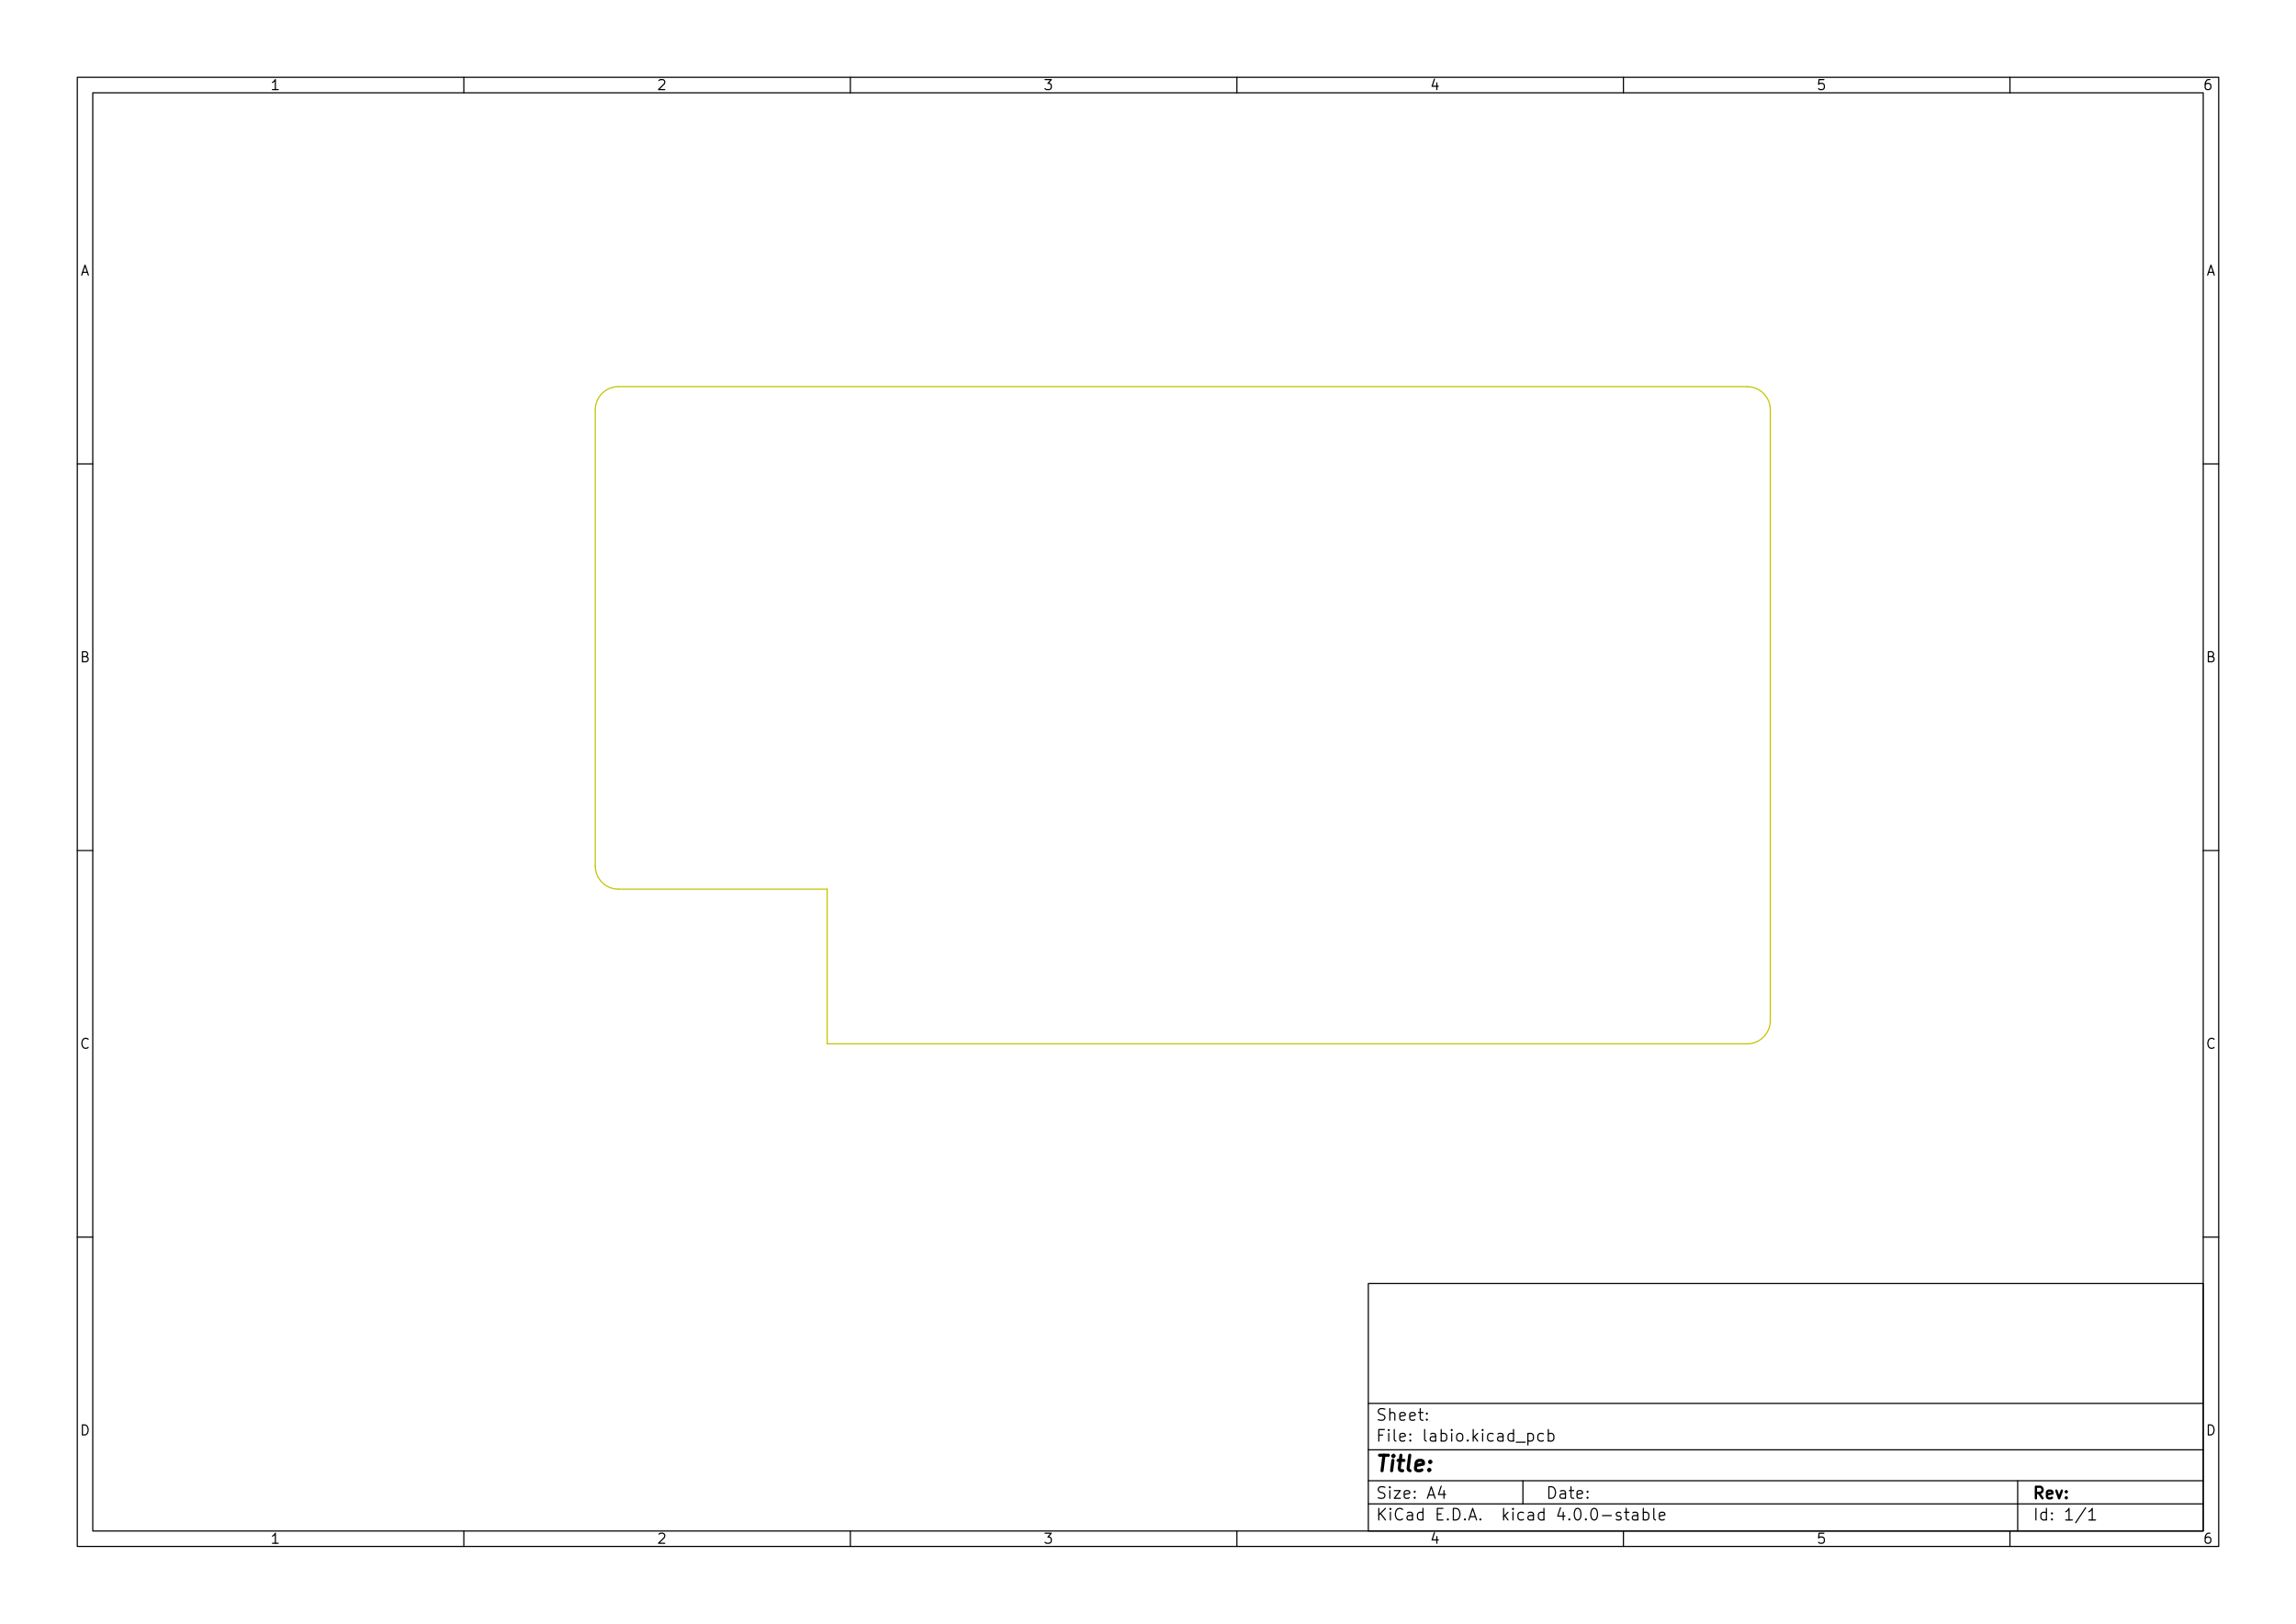
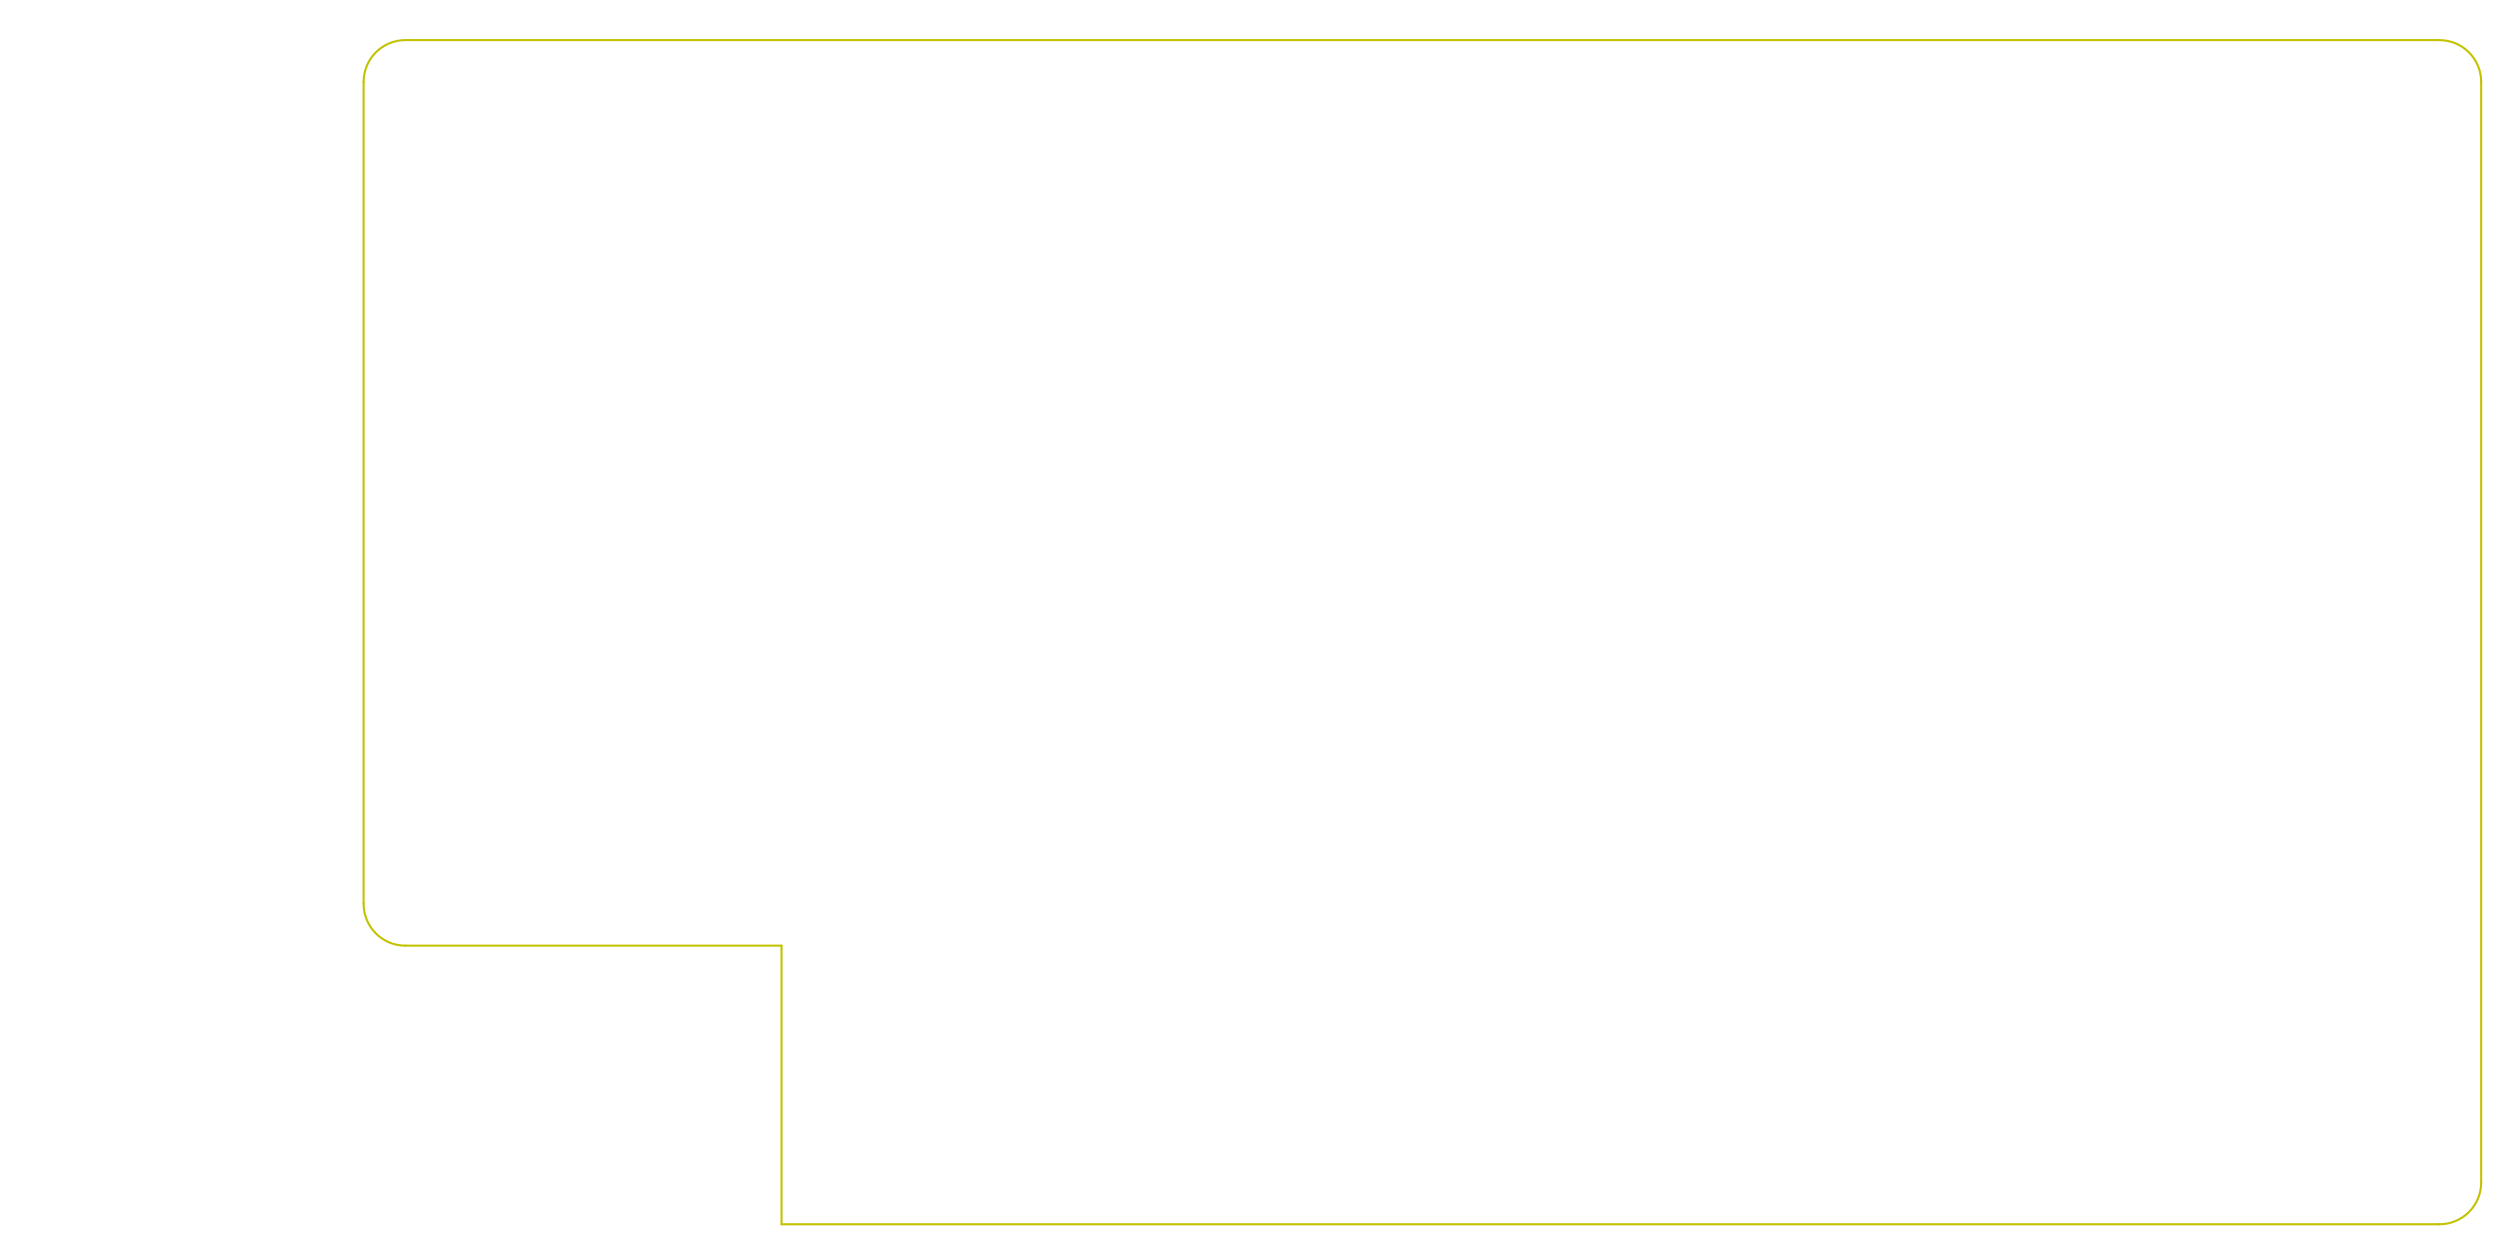
- <svg xmlns="http://www.w3.org/2000/svg" version="1.1" width="29.7cm" height="21.001cm" viewBox="0 0 116930 82680 ">
+ <svg xmlns="http://www.w3.org/2000/svg" version="1.1" width="17.945cm" height="9.035cm" viewBox="0 0 70650 35570 ">
  <g style="fill:#000000; fill-opacity:1;stroke:#000000; stroke-opacity:1; stroke-linecap:round; stroke-linejoin:round; " transform="translate(0 0) scale(1 1)">
</g>
-   <g style="fill:#000000; fill-opacity:0.0;  stroke:#000000; stroke-width:-0; stroke-opacity:1;  stroke-linecap:round; stroke-linejoin:round;">
+   <g style="fill:#C2C200; fill-opacity:0.0;  stroke:#C2C200; stroke-width:-0; stroke-opacity:1;  stroke-linecap:round; stroke-linejoin:round;">
</g>
-   <g style="fill:#000000; fill-opacity:0.0;  stroke:#000000; stroke-width:39.37; stroke-opacity:1;  stroke-linecap:round; stroke-linejoin:round;">
- </g>
-   <g style="fill:#000000; fill-opacity:0.0;  stroke:#000000; stroke-width:59.055; stroke-opacity:1;  stroke-linecap:round; stroke-linejoin:round;">
-     <rect x="69685.9" y="65357.2" width="42519.7" height="12598.4" rx="0" />
-   </g>
-   <g style="fill:#000000; fill-opacity:0.0;  stroke:#000000; stroke-width:39.37; stroke-opacity:1;  stroke-linecap:round; stroke-linejoin:round;">
- </g>
-   <g style="fill:#000000; fill-opacity:0.0;  stroke:#000000; stroke-width:59.055; stroke-opacity:1;  stroke-linecap:round; stroke-linejoin:round;">
-     <rect x="3937.01" y="3937.01" width="109056" height="74806" rx="0" />
-   </g>
-   <g style="fill:#000000; fill-opacity:0.0;  stroke:#000000; stroke-width:39.37; stroke-opacity:1;  stroke-linecap:round; stroke-linejoin:round;">
- </g>
-   <g style="fill:#000000; fill-opacity:0.0;  stroke:#000000; stroke-width:59.055; stroke-opacity:1;  stroke-linecap:round; stroke-linejoin:round;">
-     <rect x="4724.41" y="4724.41" width="107481" height="73231.2" rx="0" />
-   </g>
-   <g style="fill:#000000; fill-opacity:0.0;  stroke:#000000; stroke-width:39.37; stroke-opacity:1;  stroke-linecap:round; stroke-linejoin:round;">
- </g>
-   <g style="fill:#000000; fill-opacity:0.0;  stroke:#000000; stroke-width:59.055; stroke-opacity:1;  stroke-linecap:round; stroke-linejoin:round;">
-     <path d="M23622 4724 L23622 3937 " />
-   </g>
-   <g style="fill:#000000; fill-opacity:0.0;  stroke:#000000; stroke-width:39.37; stroke-opacity:1;  stroke-linecap:round; stroke-linejoin:round;">
- </g>
-   <g style="fill:#000000; fill-opacity:0.0;  stroke:#000000; stroke-width:59.055; stroke-opacity:1;  stroke-linecap:round; stroke-linejoin:round;">
-     <path d="M43307 4724 L43307 3937 " />
-   </g>
-   <g style="fill:#000000; fill-opacity:0.0;  stroke:#000000; stroke-width:39.37; stroke-opacity:1;  stroke-linecap:round; stroke-linejoin:round;">
- </g>
-   <g style="fill:#000000; fill-opacity:0.0;  stroke:#000000; stroke-width:59.055; stroke-opacity:1;  stroke-linecap:round; stroke-linejoin:round;">
-     <path d="M62992 4724 L62992 3937 " />
-   </g>
-   <g style="fill:#000000; fill-opacity:0.0;  stroke:#000000; stroke-width:39.37; stroke-opacity:1;  stroke-linecap:round; stroke-linejoin:round;">
- </g>
-   <g style="fill:#000000; fill-opacity:0.0;  stroke:#000000; stroke-width:59.055; stroke-opacity:1;  stroke-linecap:round; stroke-linejoin:round;">
-     <path d="M82677 4724 L82677 3937 " />
-   </g>
-   <g style="fill:#000000; fill-opacity:0.0;  stroke:#000000; stroke-width:39.37; stroke-opacity:1;  stroke-linecap:round; stroke-linejoin:round;">
- </g>
-   <g style="fill:#000000; fill-opacity:0.0;  stroke:#000000; stroke-width:59.055; stroke-opacity:1;  stroke-linecap:round; stroke-linejoin:round;">
-     <path d="M102362 4724 L102362 3937 " />
-   </g>
-   <g style="fill:#000000; fill-opacity:0.0;  stroke:#000000; stroke-width:39.37; stroke-opacity:1;  stroke-linecap:round; stroke-linejoin:round;">
- </g>
-   <g style="fill:#000000; fill-opacity:0.0;  stroke:#000000; stroke-width:59.055; stroke-opacity:1;  stroke-linecap:round; stroke-linejoin:round;">
-     <path d="M14169 4562 L13877 4562 " />
-     <path d="M14023 4562 L14023 4050 L13974 4123 L13925 4172 L13877 4196 " />
-   </g>
-   <g style="fill:#000000; fill-opacity:0.0;  stroke:#000000; stroke-width:39.37; stroke-opacity:1;  stroke-linecap:round; stroke-linejoin:round;">
- </g>
-   <g style="fill:#000000; fill-opacity:0.0;  stroke:#000000; stroke-width:59.055; stroke-opacity:1;  stroke-linecap:round; stroke-linejoin:round;">
-     <path d="M33562 4099 L33586 4074 L33635 4050 L33757 4050 L33805 4074 L33830 4099 L33854 4147 L33854 4196 L33830 4269 L33537 4562 L33854 4562 " />
-   </g>
-   <g style="fill:#000000; fill-opacity:0.0;  stroke:#000000; stroke-width:39.37; stroke-opacity:1;  stroke-linecap:round; stroke-linejoin:round;">
- </g>
-   <g style="fill:#000000; fill-opacity:0.0;  stroke:#000000; stroke-width:59.055; stroke-opacity:1;  stroke-linecap:round; stroke-linejoin:round;">
-     <path d="M53222 4050 L53539 4050 L53368 4245 L53442 4245 L53490 4269 L53515 4294 L53539 4342 L53539 4464 L53515 4513 L53490 4537 L53442 4562 L53295 4562 L53247 4537 L53222 4513 " />
-   </g>
-   <g style="fill:#000000; fill-opacity:0.0;  stroke:#000000; stroke-width:39.37; stroke-opacity:1;  stroke-linecap:round; stroke-linejoin:round;">
- </g>
-   <g style="fill:#000000; fill-opacity:0.0;  stroke:#000000; stroke-width:59.055; stroke-opacity:1;  stroke-linecap:round; stroke-linejoin:round;">
-     <path d="M73175 4221 L73175 4562 " />
-     <path d="M73053 4026 L72932 4391 L73248 4391 " />
-   </g>
-   <g style="fill:#000000; fill-opacity:0.0;  stroke:#000000; stroke-width:39.37; stroke-opacity:1;  stroke-linecap:round; stroke-linejoin:round;">
- </g>
-   <g style="fill:#000000; fill-opacity:0.0;  stroke:#000000; stroke-width:59.055; stroke-opacity:1;  stroke-linecap:round; stroke-linejoin:round;">
-     <path d="M92885 4050 L92641 4050 L92617 4294 L92641 4269 L92690 4245 L92812 4245 L92860 4269 L92885 4294 L92909 4342 L92909 4464 L92885 4513 L92860 4537 L92812 4562 L92690 4562 L92641 4537 L92617 4513 " />
-   </g>
-   <g style="fill:#000000; fill-opacity:0.0;  stroke:#000000; stroke-width:39.37; stroke-opacity:1;  stroke-linecap:round; stroke-linejoin:round;">
- </g>
-   <g style="fill:#000000; fill-opacity:0.0;  stroke:#000000; stroke-width:59.055; stroke-opacity:1;  stroke-linecap:round; stroke-linejoin:round;">
-     <path d="M112545 4050 L112448 4050 L112399 4074 L112375 4099 L112326 4172 L112302 4269 L112302 4464 L112326 4513 L112350 4537 L112399 4562 L112497 4562 L112545 4537 L112570 4513 L112594 4464 L112594 4342 L112570 4294 L112545 4269 L112497 4245 L112399 4245 L112350 4269 L112326 4294 L112302 4342 " />
-   </g>
-   <g style="fill:#000000; fill-opacity:0.0;  stroke:#000000; stroke-width:39.37; stroke-opacity:1;  stroke-linecap:round; stroke-linejoin:round;">
- </g>
-   <g style="fill:#000000; fill-opacity:0.0;  stroke:#000000; stroke-width:59.055; stroke-opacity:1;  stroke-linecap:round; stroke-linejoin:round;">
-     <path d="M23622 77955 L23622 78742 " />
-   </g>
-   <g style="fill:#000000; fill-opacity:0.0;  stroke:#000000; stroke-width:39.37; stroke-opacity:1;  stroke-linecap:round; stroke-linejoin:round;">
- </g>
-   <g style="fill:#000000; fill-opacity:0.0;  stroke:#000000; stroke-width:59.055; stroke-opacity:1;  stroke-linecap:round; stroke-linejoin:round;">
-     <path d="M43307 77955 L43307 78742 " />
-   </g>
-   <g style="fill:#000000; fill-opacity:0.0;  stroke:#000000; stroke-width:39.37; stroke-opacity:1;  stroke-linecap:round; stroke-linejoin:round;">
- </g>
-   <g style="fill:#000000; fill-opacity:0.0;  stroke:#000000; stroke-width:59.055; stroke-opacity:1;  stroke-linecap:round; stroke-linejoin:round;">
-     <path d="M62992 77955 L62992 78742 " />
-   </g>
-   <g style="fill:#000000; fill-opacity:0.0;  stroke:#000000; stroke-width:39.37; stroke-opacity:1;  stroke-linecap:round; stroke-linejoin:round;">
- </g>
-   <g style="fill:#000000; fill-opacity:0.0;  stroke:#000000; stroke-width:59.055; stroke-opacity:1;  stroke-linecap:round; stroke-linejoin:round;">
-     <path d="M82677 77955 L82677 78742 " />
-   </g>
-   <g style="fill:#000000; fill-opacity:0.0;  stroke:#000000; stroke-width:39.37; stroke-opacity:1;  stroke-linecap:round; stroke-linejoin:round;">
- </g>
-   <g style="fill:#000000; fill-opacity:0.0;  stroke:#000000; stroke-width:59.055; stroke-opacity:1;  stroke-linecap:round; stroke-linejoin:round;">
-     <path d="M102362 77955 L102362 78742 " />
-   </g>
-   <g style="fill:#000000; fill-opacity:0.0;  stroke:#000000; stroke-width:39.37; stroke-opacity:1;  stroke-linecap:round; stroke-linejoin:round;">
- </g>
-   <g style="fill:#000000; fill-opacity:0.0;  stroke:#000000; stroke-width:59.055; stroke-opacity:1;  stroke-linecap:round; stroke-linejoin:round;">
-     <path d="M14169 78580 L13877 78580 " />
-     <path d="M14023 78580 L14023 78069 L13974 78142 L13925 78190 L13877 78215 " />
-   </g>
-   <g style="fill:#000000; fill-opacity:0.0;  stroke:#000000; stroke-width:39.37; stroke-opacity:1;  stroke-linecap:round; stroke-linejoin:round;">
- </g>
-   <g style="fill:#000000; fill-opacity:0.0;  stroke:#000000; stroke-width:59.055; stroke-opacity:1;  stroke-linecap:round; stroke-linejoin:round;">
-     <path d="M33562 78117 L33586 78093 L33635 78069 L33757 78069 L33805 78093 L33830 78117 L33854 78166 L33854 78215 L33830 78288 L33537 78580 L33854 78580 " />
-   </g>
-   <g style="fill:#000000; fill-opacity:0.0;  stroke:#000000; stroke-width:39.37; stroke-opacity:1;  stroke-linecap:round; stroke-linejoin:round;">
- </g>
-   <g style="fill:#000000; fill-opacity:0.0;  stroke:#000000; stroke-width:59.055; stroke-opacity:1;  stroke-linecap:round; stroke-linejoin:round;">
-     <path d="M53222 78069 L53539 78069 L53368 78263 L53442 78263 L53490 78288 L53515 78312 L53539 78361 L53539 78483 L53515 78532 L53490 78556 L53442 78580 L53295 78580 L53247 78556 L53222 78532 " />
-   </g>
-   <g style="fill:#000000; fill-opacity:0.0;  stroke:#000000; stroke-width:39.37; stroke-opacity:1;  stroke-linecap:round; stroke-linejoin:round;">
- </g>
-   <g style="fill:#000000; fill-opacity:0.0;  stroke:#000000; stroke-width:59.055; stroke-opacity:1;  stroke-linecap:round; stroke-linejoin:round;">
-     <path d="M73175 78239 L73175 78580 " />
-     <path d="M73053 78044 L72932 78410 L73248 78410 " />
-   </g>
-   <g style="fill:#000000; fill-opacity:0.0;  stroke:#000000; stroke-width:39.37; stroke-opacity:1;  stroke-linecap:round; stroke-linejoin:round;">
- </g>
-   <g style="fill:#000000; fill-opacity:0.0;  stroke:#000000; stroke-width:59.055; stroke-opacity:1;  stroke-linecap:round; stroke-linejoin:round;">
-     <path d="M92885 78069 L92641 78069 L92617 78312 L92641 78288 L92690 78263 L92812 78263 L92860 78288 L92885 78312 L92909 78361 L92909 78483 L92885 78532 L92860 78556 L92812 78580 L92690 78580 L92641 78556 L92617 78532 " />
-   </g>
-   <g style="fill:#000000; fill-opacity:0.0;  stroke:#000000; stroke-width:39.37; stroke-opacity:1;  stroke-linecap:round; stroke-linejoin:round;">
- </g>
-   <g style="fill:#000000; fill-opacity:0.0;  stroke:#000000; stroke-width:59.055; stroke-opacity:1;  stroke-linecap:round; stroke-linejoin:round;">
-     <path d="M112545 78069 L112448 78069 L112399 78093 L112375 78117 L112326 78190 L112302 78288 L112302 78483 L112326 78532 L112350 78556 L112399 78580 L112497 78580 L112545 78556 L112570 78532 L112594 78483 L112594 78361 L112570 78312 L112545 78288 L112497 78263 L112399 78263 L112350 78288 L112326 78312 L112302 78361 " />
-   </g>
-   <g style="fill:#000000; fill-opacity:0.0;  stroke:#000000; stroke-width:39.37; stroke-opacity:1;  stroke-linecap:round; stroke-linejoin:round;">
- </g>
-   <g style="fill:#000000; fill-opacity:0.0;  stroke:#000000; stroke-width:59.055; stroke-opacity:1;  stroke-linecap:round; stroke-linejoin:round;">
-     <path d="M3937 23622 L4724 23622 " />
-   </g>
-   <g style="fill:#000000; fill-opacity:0.0;  stroke:#000000; stroke-width:39.37; stroke-opacity:1;  stroke-linecap:round; stroke-linejoin:round;">
- </g>
-   <g style="fill:#000000; fill-opacity:0.0;  stroke:#000000; stroke-width:59.055; stroke-opacity:1;  stroke-linecap:round; stroke-linejoin:round;">
-     <path d="M3937 43307 L4724 43307 " />
-   </g>
-   <g style="fill:#000000; fill-opacity:0.0;  stroke:#000000; stroke-width:39.37; stroke-opacity:1;  stroke-linecap:round; stroke-linejoin:round;">
- </g>
-   <g style="fill:#000000; fill-opacity:0.0;  stroke:#000000; stroke-width:59.055; stroke-opacity:1;  stroke-linecap:round; stroke-linejoin:round;">
-     <path d="M3937 62992 L4724 62992 " />
-   </g>
-   <g style="fill:#000000; fill-opacity:0.0;  stroke:#000000; stroke-width:39.37; stroke-opacity:1;  stroke-linecap:round; stroke-linejoin:round;">
- </g>
-   <g style="fill:#000000; fill-opacity:0.0;  stroke:#000000; stroke-width:59.055; stroke-opacity:1;  stroke-linecap:round; stroke-linejoin:round;">
-     <path d="M4208 13864 L4452 13864 " />
-     <path d="M4160 14011 L4330 13499 L4501 14011 " />
-   </g>
-   <g style="fill:#000000; fill-opacity:0.0;  stroke:#000000; stroke-width:39.37; stroke-opacity:1;  stroke-linecap:round; stroke-linejoin:round;">
- </g>
-   <g style="fill:#000000; fill-opacity:0.0;  stroke:#000000; stroke-width:59.055; stroke-opacity:1;  stroke-linecap:round; stroke-linejoin:round;">
-     <path d="M4367 33428 L4440 33452 L4464 33476 L4489 33525 L4489 33598 L4464 33647 L4440 33671 L4391 33696 L4196 33696 L4196 33184 L4367 33184 L4416 33208 L4440 33233 L4464 33281 L4464 33330 L4440 33379 L4416 33403 L4367 33428 L4196 33428 " />
-   </g>
-   <g style="fill:#000000; fill-opacity:0.0;  stroke:#000000; stroke-width:39.37; stroke-opacity:1;  stroke-linecap:round; stroke-linejoin:round;">
- </g>
-   <g style="fill:#000000; fill-opacity:0.0;  stroke:#000000; stroke-width:59.055; stroke-opacity:1;  stroke-linecap:round; stroke-linejoin:round;">
-     <path d="M4489 53332 L4464 53356 L4391 53381 L4342 53381 L4269 53356 L4221 53308 L4196 53259 L4172 53161 L4172 53088 L4196 52991 L4221 52942 L4269 52893 L4342 52869 L4391 52869 L4464 52893 L4489 52918 " />
-   </g>
-   <g style="fill:#000000; fill-opacity:0.0;  stroke:#000000; stroke-width:39.37; stroke-opacity:1;  stroke-linecap:round; stroke-linejoin:round;">
- </g>
-   <g style="fill:#000000; fill-opacity:0.0;  stroke:#000000; stroke-width:59.055; stroke-opacity:1;  stroke-linecap:round; stroke-linejoin:round;">
-     <path d="M4196 73066 L4196 72554 L4318 72554 L4391 72578 L4440 72627 L4464 72676 L4489 72773 L4489 72846 L4464 72944 L4440 72993 L4391 73041 L4318 73066 L4196 73066 " />
-   </g>
-   <g style="fill:#000000; fill-opacity:0.0;  stroke:#000000; stroke-width:39.37; stroke-opacity:1;  stroke-linecap:round; stroke-linejoin:round;">
- </g>
-   <g style="fill:#000000; fill-opacity:0.0;  stroke:#000000; stroke-width:59.055; stroke-opacity:1;  stroke-linecap:round; stroke-linejoin:round;">
-     <path d="M112992 23622 L112205 23622 " />
-   </g>
-   <g style="fill:#000000; fill-opacity:0.0;  stroke:#000000; stroke-width:39.37; stroke-opacity:1;  stroke-linecap:round; stroke-linejoin:round;">
- </g>
-   <g style="fill:#000000; fill-opacity:0.0;  stroke:#000000; stroke-width:59.055; stroke-opacity:1;  stroke-linecap:round; stroke-linejoin:round;">
-     <path d="M112992 43307 L112205 43307 " />
-   </g>
-   <g style="fill:#000000; fill-opacity:0.0;  stroke:#000000; stroke-width:39.37; stroke-opacity:1;  stroke-linecap:round; stroke-linejoin:round;">
- </g>
-   <g style="fill:#000000; fill-opacity:0.0;  stroke:#000000; stroke-width:59.055; stroke-opacity:1;  stroke-linecap:round; stroke-linejoin:round;">
-     <path d="M112992 62992 L112205 62992 " />
-   </g>
-   <g style="fill:#000000; fill-opacity:0.0;  stroke:#000000; stroke-width:39.37; stroke-opacity:1;  stroke-linecap:round; stroke-linejoin:round;">
- </g>
-   <g style="fill:#000000; fill-opacity:0.0;  stroke:#000000; stroke-width:59.055; stroke-opacity:1;  stroke-linecap:round; stroke-linejoin:round;">
-     <path d="M112477 13864 L112721 13864 " />
-     <path d="M112428 14011 L112599 13499 L112769 14011 " />
-   </g>
-   <g style="fill:#000000; fill-opacity:0.0;  stroke:#000000; stroke-width:39.37; stroke-opacity:1;  stroke-linecap:round; stroke-linejoin:round;">
- </g>
-   <g style="fill:#000000; fill-opacity:0.0;  stroke:#000000; stroke-width:59.055; stroke-opacity:1;  stroke-linecap:round; stroke-linejoin:round;">
-     <path d="M112635 33428 L112708 33452 L112733 33476 L112757 33525 L112757 33598 L112733 33647 L112708 33671 L112660 33696 L112465 33696 L112465 33184 L112635 33184 L112684 33208 L112708 33233 L112733 33281 L112733 33330 L112708 33379 L112684 33403 L112635 33428 L112465 33428 " />
-   </g>
-   <g style="fill:#000000; fill-opacity:0.0;  stroke:#000000; stroke-width:39.37; stroke-opacity:1;  stroke-linecap:round; stroke-linejoin:round;">
- </g>
-   <g style="fill:#000000; fill-opacity:0.0;  stroke:#000000; stroke-width:59.055; stroke-opacity:1;  stroke-linecap:round; stroke-linejoin:round;">
-     <path d="M112757 53332 L112733 53356 L112660 53381 L112611 53381 L112538 53356 L112489 53308 L112465 53259 L112440 53161 L112440 53088 L112465 52991 L112489 52942 L112538 52893 L112611 52869 L112660 52869 L112733 52893 L112757 52918 " />
-   </g>
-   <g style="fill:#000000; fill-opacity:0.0;  stroke:#000000; stroke-width:39.37; stroke-opacity:1;  stroke-linecap:round; stroke-linejoin:round;">
- </g>
-   <g style="fill:#000000; fill-opacity:0.0;  stroke:#000000; stroke-width:59.055; stroke-opacity:1;  stroke-linecap:round; stroke-linejoin:round;">
-     <path d="M112465 73066 L112465 72554 L112587 72554 L112660 72578 L112708 72627 L112733 72676 L112757 72773 L112757 72846 L112733 72944 L112708 72993 L112660 73041 L112587 73066 L112465 73066 " />
-   </g>
-   <g style="fill:#000000; fill-opacity:0.0;  stroke:#000000; stroke-width:39.37; stroke-opacity:1;  stroke-linecap:round; stroke-linejoin:round;">
- </g>
-   <g style="fill:#000000; fill-opacity:0.0;  stroke:#000000; stroke-width:59.055; stroke-opacity:1;  stroke-linecap:round; stroke-linejoin:round;">
-     <path d="M78881 76293 L78881 75703 L79022 75703 L79106 75731 L79162 75787 L79190 75843 L79219 75956 L79219 76040 L79190 76153 L79162 76209 L79106 76265 L79022 76293 L78881 76293 " />
-     <path d="M79725 76293 L79725 75984 L79697 75928 L79640 75899 L79528 75899 L79472 75928 " />
-     <path d="M79725 76265 L79669 76293 L79528 76293 L79472 76265 L79444 76209 L79444 76153 L79472 76096 L79528 76068 L79669 76068 L79725 76040 " />
-     <path d="M79922 75899 L80147 75899 " />
-     <path d="M80006 75703 L80006 76209 L80034 76265 L80090 76293 L80147 76293 " />
-     <path d="M80568 76265 L80512 76293 L80400 76293 L80343 76265 L80315 76209 L80315 75984 L80343 75928 L80400 75899 L80512 75899 L80568 75928 L80597 75984 L80597 76040 L80315 76096 " />
-     <path d="M80850 76237 L80878 76265 L80850 76293 L80822 76265 L80850 76237 L80850 76293 " />
-     <path d="M80850 75928 L80878 75956 L80850 75984 L80822 75956 L80850 75928 L80850 75984 " />
-   </g>
-   <g style="fill:#000000; fill-opacity:0.0;  stroke:#000000; stroke-width:39.37; stroke-opacity:1;  stroke-linecap:round; stroke-linejoin:round;">
- </g>
-   <g style="fill:#000000; fill-opacity:0.0;  stroke:#000000; stroke-width:59.055; stroke-opacity:1;  stroke-linecap:round; stroke-linejoin:round;">
-     <path d="M69685 76577 L112205 76577 " />
-   </g>
-   <g style="fill:#000000; fill-opacity:0.0;  stroke:#000000; stroke-width:39.37; stroke-opacity:1;  stroke-linecap:round; stroke-linejoin:round;">
- </g>
-   <g style="fill:#000000; fill-opacity:0.0;  stroke:#000000; stroke-width:59.055; stroke-opacity:1;  stroke-linecap:round; stroke-linejoin:round;">
-     <path d="M70220 77395 L70220 76805 " />
-     <path d="M70557 77395 L70304 77058 " />
-     <path d="M70557 76805 L70220 77142 " />
-     <path d="M70810 77395 L70810 77002 " />
-     <path d="M70810 76805 L70782 76833 L70810 76861 L70838 76833 L70810 76805 L70810 76861 " />
-     <path d="M71429 77339 L71401 77367 L71316 77395 L71260 77395 L71176 77367 L71120 77311 L71091 77255 L71063 77142 L71063 77058 L71091 76946 L71120 76889 L71176 76833 L71260 76805 L71316 76805 L71401 76833 L71429 76861 " />
-     <path d="M71935 77395 L71935 77086 L71907 77030 L71851 77002 L71738 77002 L71682 77030 " />
-     <path d="M71935 77367 L71879 77395 L71738 77395 L71682 77367 L71654 77311 L71654 77255 L71682 77199 L71738 77171 L71879 77171 L71935 77142 " />
-     <path d="M72469 77395 L72469 76805 " />
-     <path d="M72469 77367 L72413 77395 L72301 77395 L72244 77367 L72216 77339 L72188 77283 L72188 77114 L72216 77058 L72244 77030 L72301 77002 L72413 77002 L72469 77030 " />
-     <path d="M73201 77086 L73397 77086 " />
-     <path d="M73482 77395 L73201 77395 L73201 76805 L73482 76805 " />
-     <path d="M73735 77339 L73763 77367 L73735 77395 L73707 77367 L73735 77339 L73735 77395 " />
-     <path d="M74016 77395 L74016 76805 L74157 76805 L74241 76833 L74297 76889 L74325 76946 L74354 77058 L74354 77142 L74325 77255 L74297 77311 L74241 77367 L74157 77395 L74016 77395 " />
-     <path d="M74607 77339 L74635 77367 L74607 77395 L74579 77367 L74607 77339 L74607 77395 " />
-     <path d="M74860 77227 L75141 77227 " />
-     <path d="M74804 77395 L75000 76805 L75197 77395 " />
-     <path d="M75394 77339 L75422 77367 L75394 77395 L75366 77367 L75394 77339 L75394 77395 " />
-     <path d="M76575 77395 L76575 76805 " />
-     <path d="M76631 77171 L76800 77395 " />
-     <path d="M76800 77002 L76575 77227 " />
-     <path d="M77053 77395 L77053 77002 " />
-     <path d="M77053 76805 L77025 76833 L77053 76861 L77081 76833 L77053 76805 L77053 76861 " />
-     <path d="M77588 77367 L77531 77395 L77419 77395 L77363 77367 L77334 77339 L77306 77283 L77306 77114 L77334 77058 L77363 77030 L77419 77002 L77531 77002 L77588 77030 " />
-     <path d="M78094 77395 L78094 77086 L78066 77030 L78009 77002 L77897 77002 L77841 77030 " />
-     <path d="M78094 77367 L78037 77395 L77897 77395 L77841 77367 L77813 77311 L77813 77255 L77841 77199 L77897 77171 L78037 77171 L78094 77142 " />
-     <path d="M78628 77395 L78628 76805 " />
-     <path d="M78628 77367 L78572 77395 L78459 77395 L78403 77367 L78375 77339 L78347 77283 L78347 77114 L78375 77058 L78403 77030 L78459 77002 L78572 77002 L78628 77030 " />
-     <path d="M79612 77002 L79612 77395 " />
-     <path d="M79472 76777 L79331 77199 L79697 77199 " />
-     <path d="M79922 77339 L79950 77367 L79922 77395 L79894 77367 L79922 77339 L79922 77395 " />
-     <path d="M80315 76805 L80372 76805 L80428 76833 L80456 76861 L80484 76917 L80512 77030 L80512 77171 L80484 77283 L80456 77339 L80428 77367 L80372 77395 L80315 77395 L80259 77367 L80231 77339 L80203 77283 L80175 77171 L80175 77030 L80203 76917 L80231 76861 L80259 76833 L80315 76805 " />
-     <path d="M80765 77339 L80793 77367 L80765 77395 L80737 77367 L80765 77339 L80765 77395 " />
-     <path d="M81159 76805 L81215 76805 L81271 76833 L81300 76861 L81328 76917 L81356 77030 L81356 77171 L81328 77283 L81300 77339 L81271 77367 L81215 77395 L81159 77395 L81103 77367 L81075 77339 L81046 77283 L81018 77171 L81018 77030 L81046 76917 L81075 76861 L81103 76833 L81159 76805 " />
-     <path d="M81609 77171 L82059 77171 " />
-     <path d="M82312 77367 L82368 77395 L82481 77395 L82537 77367 L82565 77311 L82565 77283 L82537 77227 L82481 77199 L82396 77199 L82340 77171 L82312 77114 L82312 77086 L82340 77030 L82396 77002 L82481 77002 L82537 77030 " />
-     <path d="M82734 77002 L82959 77002 " />
-     <path d="M82818 76805 L82818 77311 L82846 77367 L82903 77395 L82959 77395 " />
-     <path d="M83409 77395 L83409 77086 L83381 77030 L83324 77002 L83212 77002 L83156 77030 " />
-     <path d="M83409 77367 L83352 77395 L83212 77395 L83156 77367 L83127 77311 L83127 77255 L83156 77199 L83212 77171 L83352 77171 L83409 77142 " />
-     <path d="M83690 77395 L83690 76805 " />
-     <path d="M83690 77030 L83746 77002 L83859 77002 L83915 77030 L83943 77058 L83971 77114 L83971 77283 L83943 77339 L83915 77367 L83859 77395 L83746 77395 L83690 77367 " />
-     <path d="M84309 77395 L84252 77367 L84224 77311 L84224 76805 " />
-     <path d="M84759 77367 L84702 77395 L84590 77395 L84534 77367 L84505 77311 L84505 77086 L84534 77030 L84590 77002 L84702 77002 L84759 77030 L84787 77086 L84787 77142 L84505 77199 " />
-   </g>
-   <g style="fill:#000000; fill-opacity:0.0;  stroke:#000000; stroke-width:39.37; stroke-opacity:1;  stroke-linecap:round; stroke-linejoin:round;">
- </g>
-   <g style="fill:#000000; fill-opacity:0.0;  stroke:#000000; stroke-width:59.055; stroke-opacity:1;  stroke-linecap:round; stroke-linejoin:round;">
-     <path d="M69685 75396 L112205 75396 " />
-   </g>
-   <g style="fill:#000000; fill-opacity:0.0;  stroke:#000000; stroke-width:39.37; stroke-opacity:1;  stroke-linecap:round; stroke-linejoin:round;">
- </g>
-   <g style="fill:#000000; fill-opacity:0.0;  stroke:#000000; stroke-width:118.11; stroke-opacity:1;  stroke-linecap:round; stroke-linejoin:round;">
-     <path d="M104022 76293 L103825 76012 " />
-     <path d="M103684 76293 L103684 75703 L103909 75703 L103965 75731 L103994 75759 L104022 75815 L104022 75899 L103994 75956 L103965 75984 L103909 76012 L103684 76012 " />
-     <path d="M104500 76265 L104444 76293 L104331 76293 L104275 76265 L104247 76209 L104247 75984 L104275 75928 L104331 75899 L104444 75899 L104500 75928 L104528 75984 L104528 76040 L104247 76096 " />
-     <path d="M104725 75899 L104865 76293 L105006 75899 " />
-     <path d="M105231 76237 L105259 76265 L105231 76293 L105203 76265 L105231 76237 L105231 76293 " />
-     <path d="M105231 75928 L105259 75956 L105231 75984 L105203 75956 L105231 75928 L105231 75984 " />
-   </g>
-   <g style="fill:#000000; fill-opacity:0.0;  stroke:#000000; stroke-width:39.37; stroke-opacity:1;  stroke-linecap:round; stroke-linejoin:round;">
- </g>
-   <g style="fill:#000000; fill-opacity:0.0;  stroke:#000000; stroke-width:59.055; stroke-opacity:1;  stroke-linecap:round; stroke-linejoin:round;">
-     <path d="M70192 76265 L70276 76293 L70417 76293 L70473 76265 L70501 76237 L70529 76181 L70529 76124 L70501 76068 L70473 76040 L70417 76012 L70304 75984 L70248 75956 L70220 75928 L70192 75871 L70192 75815 L70220 75759 L70248 75731 L70304 75703 L70445 75703 L70529 75731 " />
-     <path d="M70782 76293 L70782 75899 " />
-     <path d="M70782 75703 L70754 75731 L70782 75759 L70810 75731 L70782 75703 L70782 75759 " />
-     <path d="M71007 75899 L71316 75899 L71007 76293 L71316 76293 " />
-     <path d="M71766 76265 L71710 76293 L71598 76293 L71541 76265 L71513 76209 L71513 75984 L71541 75928 L71598 75899 L71710 75899 L71766 75928 L71795 75984 L71795 76040 L71513 76096 " />
-     <path d="M72048 76237 L72076 76265 L72048 76293 L72019 76265 L72048 76237 L72048 76293 " />
-     <path d="M72048 75928 L72076 75956 L72048 75984 L72019 75956 L72048 75928 L72048 75984 " />
-     <path d="M72751 76124 L73032 76124 " />
-     <path d="M72694 76293 L72891 75703 L73088 76293 " />
-     <path d="M73538 75899 L73538 76293 " />
-     <path d="M73397 75674 L73257 76096 L73622 76096 " />
-   </g>
-   <g style="fill:#000000; fill-opacity:0.0;  stroke:#000000; stroke-width:39.37; stroke-opacity:1;  stroke-linecap:round; stroke-linejoin:round;">
- </g>
-   <g style="fill:#000000; fill-opacity:0.0;  stroke:#000000; stroke-width:59.055; stroke-opacity:1;  stroke-linecap:round; stroke-linejoin:round;">
-     <path d="M103684 77395 L103684 76805 " />
-     <path d="M104219 77395 L104219 76805 " />
-     <path d="M104219 77367 L104162 77395 L104050 77395 L103994 77367 L103965 77339 L103937 77283 L103937 77114 L103965 77058 L103994 77030 L104050 77002 L104162 77002 L104219 77030 " />
-     <path d="M104500 77339 L104528 77367 L104500 77395 L104472 77367 L104500 77339 L104500 77395 " />
-     <path d="M104500 77030 L104528 77058 L104500 77086 L104472 77058 L104500 77030 L104500 77086 " />
-     <path d="M105540 77395 L105203 77395 " />
-     <path d="M105372 77395 L105372 76805 L105315 76889 L105259 76946 L105203 76974 " />
-     <path d="M106215 76777 L105709 77536 " />
-     <path d="M106721 77395 L106384 77395 " />
-     <path d="M106553 77395 L106553 76805 L106496 76889 L106440 76946 L106384 76974 " />
-   </g>
-   <g style="fill:#000000; fill-opacity:0.0;  stroke:#000000; stroke-width:39.37; stroke-opacity:1;  stroke-linecap:round; stroke-linejoin:round;">
- </g>
-   <g style="fill:#000000; fill-opacity:0.0;  stroke:#000000; stroke-width:59.055; stroke-opacity:1;  stroke-linecap:round; stroke-linejoin:round;">
-     <path d="M69685 73821 L112205 73821 " />
-   </g>
-   <g style="fill:#000000; fill-opacity:0.0;  stroke:#000000; stroke-width:39.37; stroke-opacity:1;  stroke-linecap:round; stroke-linejoin:round;">
- </g>
-   <g style="fill:#000000; fill-opacity:0.0;  stroke:#000000; stroke-width:157.48; stroke-opacity:1;  stroke-linecap:round; stroke-linejoin:round;">
-     <path d="M70257 74099 L70707 74099 " />
-     <path d="M70384 74886 L70482 74099 " />
-     <path d="M70871 74886 L70937 74361 " />
-     <path d="M70970 74099 L70927 74136 L70960 74174 L71002 74136 L70970 74099 L70960 74174 " />
-     <path d="M71199 74361 L71499 74361 " />
-     <path d="M71345 74099 L71260 74774 L71288 74849 L71359 74886 L71434 74886 " />
-     <path d="M71809 74886 L71738 74849 L71710 74774 L71795 74099 " />
-     <path d="M72413 74849 L72334 74886 L72184 74886 L72113 74849 L72085 74774 L72123 74474 L72169 74399 L72249 74361 L72399 74361 L72469 74399 L72498 74474 L72488 74549 L72104 74624 " />
-     <path d="M72793 74811 L72826 74849 L72783 74886 L72751 74849 L72793 74811 L72783 74886 " />
-     <path d="M72844 74399 L72877 74436 L72835 74474 L72802 74436 L72844 74399 L72835 74474 " />
-   </g>
-   <g style="fill:#000000; fill-opacity:0.0;  stroke:#000000; stroke-width:39.37; stroke-opacity:1;  stroke-linecap:round; stroke-linejoin:round;">
- </g>
-   <g style="fill:#000000; fill-opacity:0.0;  stroke:#000000; stroke-width:59.055; stroke-opacity:1;  stroke-linecap:round; stroke-linejoin:round;">
-     <path d="M70417 73070 L70220 73070 " />
-     <path d="M70220 73380 L70220 72789 L70501 72789 " />
-     <path d="M70726 73380 L70726 72986 " />
-     <path d="M70726 72789 L70698 72817 L70726 72845 L70754 72817 L70726 72789 L70726 72845 " />
-     <path d="M71091 73380 L71035 73352 L71007 73295 L71007 72789 " />
-     <path d="M71541 73352 L71485 73380 L71373 73380 L71316 73352 L71288 73295 L71288 73070 L71316 73014 L71373 72986 L71485 72986 L71541 73014 L71570 73070 L71570 73127 L71288 73183 " />
-     <path d="M71823 73323 L71851 73352 L71823 73380 L71795 73352 L71823 73323 L71823 73380 " />
-     <path d="M71823 73014 L71851 73042 L71823 73070 L71795 73042 L71823 73014 L71823 73070 " />
-     <path d="M72638 73380 L72582 73352 L72554 73295 L72554 72789 " />
-     <path d="M73116 73380 L73116 73070 L73088 73014 L73032 72986 L72919 72986 L72863 73014 " />
-     <path d="M73116 73352 L73060 73380 L72919 73380 L72863 73352 L72835 73295 L72835 73239 L72863 73183 L72919 73155 L73060 73155 L73116 73127 " />
-     <path d="M73397 73380 L73397 72789 " />
-     <path d="M73397 73014 L73454 72986 L73566 72986 L73622 73014 L73651 73042 L73679 73099 L73679 73267 L73651 73323 L73622 73352 L73566 73380 L73454 73380 L73397 73352 " />
-     <path d="M73932 73380 L73932 72986 " />
-     <path d="M73932 72789 L73904 72817 L73932 72845 L73960 72817 L73932 72789 L73932 72845 " />
-     <path d="M74297 73380 L74241 73352 L74213 73323 L74185 73267 L74185 73099 L74213 73042 L74241 73014 L74297 72986 L74382 72986 L74438 73014 L74466 73042 L74494 73099 L74494 73267 L74466 73323 L74438 73352 L74382 73380 L74297 73380 " />
-     <path d="M74747 73323 L74775 73352 L74747 73380 L74719 73352 L74747 73323 L74747 73380 " />
-     <path d="M75028 73380 L75028 72789 " />
-     <path d="M75085 73155 L75253 73380 " />
-     <path d="M75253 72986 L75028 73211 " />
-     <path d="M75507 73380 L75507 72986 " />
-     <path d="M75507 72789 L75478 72817 L75507 72845 L75535 72817 L75507 72789 L75507 72845 " />
-     <path d="M76041 73352 L75985 73380 L75872 73380 L75816 73352 L75788 73323 L75760 73267 L75760 73099 L75788 73042 L75816 73014 L75872 72986 L75985 72986 L76041 73014 " />
-     <path d="M76547 73380 L76547 73070 L76519 73014 L76463 72986 L76350 72986 L76294 73014 " />
-     <path d="M76547 73352 L76491 73380 L76350 73380 L76294 73352 L76266 73295 L76266 73239 L76294 73183 L76350 73155 L76491 73155 L76547 73127 " />
-     <path d="M77081 73380 L77081 72789 " />
-     <path d="M77081 73352 L77025 73380 L76913 73380 L76856 73352 L76828 73323 L76800 73267 L76800 73099 L76828 73042 L76856 73014 L76913 72986 L77025 72986 L77081 73014 " />
-     <path d="M77222 73436 L77672 73436 " />
-     <path d="M77813 72986 L77813 73577 " />
-     <path d="M77813 73014 L77869 72986 L77981 72986 L78037 73014 L78066 73042 L78094 73099 L78094 73267 L78066 73323 L78037 73352 L77981 73380 L77869 73380 L77813 73352 " />
-     <path d="M78600 73352 L78544 73380 L78431 73380 L78375 73352 L78347 73323 L78319 73267 L78319 73099 L78347 73042 L78375 73014 L78431 72986 L78544 72986 L78600 73014 " />
-     <path d="M78853 73380 L78853 72789 " />
-     <path d="M78853 73014 L78909 72986 L79022 72986 L79078 73014 L79106 73042 L79134 73099 L79134 73267 L79106 73323 L79078 73352 L79022 73380 L78909 73380 L78853 73352 " />
-   </g>
-   <g style="fill:#000000; fill-opacity:0.0;  stroke:#000000; stroke-width:39.37; stroke-opacity:1;  stroke-linecap:round; stroke-linejoin:round;">
- </g>
-   <g style="fill:#000000; fill-opacity:0.0;  stroke:#000000; stroke-width:59.055; stroke-opacity:1;  stroke-linecap:round; stroke-linejoin:round;">
-     <path d="M69685 71459 L112205 71459 " />
-   </g>
-   <g style="fill:#000000; fill-opacity:0.0;  stroke:#000000; stroke-width:39.37; stroke-opacity:1;  stroke-linecap:round; stroke-linejoin:round;">
- </g>
-   <g style="fill:#000000; fill-opacity:0.0;  stroke:#000000; stroke-width:59.055; stroke-opacity:1;  stroke-linecap:round; stroke-linejoin:round;">
-     <path d="M70192 72289 L70276 72317 L70417 72317 L70473 72289 L70501 72260 L70529 72204 L70529 72148 L70501 72092 L70473 72064 L70417 72036 L70304 72007 L70248 71979 L70220 71951 L70192 71895 L70192 71839 L70220 71782 L70248 71754 L70304 71726 L70445 71726 L70529 71754 " />
-     <path d="M70782 72317 L70782 71726 " />
-     <path d="M71035 72317 L71035 72007 L71007 71951 L70951 71923 L70867 71923 L70810 71951 L70782 71979 " />
-     <path d="M71541 72289 L71485 72317 L71373 72317 L71316 72289 L71288 72232 L71288 72007 L71316 71951 L71373 71923 L71485 71923 L71541 71951 L71570 72007 L71570 72064 L71288 72120 " />
-     <path d="M72048 72289 L71991 72317 L71879 72317 L71823 72289 L71795 72232 L71795 72007 L71823 71951 L71879 71923 L71991 71923 L72048 71951 L72076 72007 L72076 72064 L71795 72120 " />
-     <path d="M72244 71923 L72469 71923 " />
-     <path d="M72329 71726 L72329 72232 L72357 72289 L72413 72317 L72469 72317 " />
-     <path d="M72666 72260 L72694 72289 L72666 72317 L72638 72289 L72666 72260 L72666 72317 " />
-     <path d="M72666 71951 L72694 71979 L72666 72007 L72638 71979 L72666 71951 L72666 72007 " />
-   </g>
-   <g style="fill:#000000; fill-opacity:0.0;  stroke:#000000; stroke-width:39.37; stroke-opacity:1;  stroke-linecap:round; stroke-linejoin:round;">
- </g>
-   <g style="fill:#000000; fill-opacity:0.0;  stroke:#000000; stroke-width:59.055; stroke-opacity:1;  stroke-linecap:round; stroke-linejoin:round;">
-     <path d="M77559 75396 L77559 76577 " />
-   </g>
-   <g style="fill:#000000; fill-opacity:0.0;  stroke:#000000; stroke-width:39.37; stroke-opacity:1;  stroke-linecap:round; stroke-linejoin:round;">
- </g>
-   <g style="fill:#000000; fill-opacity:0.0;  stroke:#000000; stroke-width:59.055; stroke-opacity:1;  stroke-linecap:round; stroke-linejoin:round;">
-     <path d="M102756 75396 L102756 77955 " />
-   </g>
  <g style="fill:#C2C200; fill-opacity:0.0;  stroke:#C2C200; stroke-width:59.055; stroke-opacity:1;  stroke-linecap:round; stroke-linejoin:round;">
-     <path d="M88976.4 53149.6 A1181.1 1181.1 0.0 0 0 90157.5 51968.5 " />
-     <path d="M30315 44094.5 A1181.1 1181.1 0.0 0 0 31496.1 45275.6 " />
-     <path d="M90157.5 20866.1 A1181.1 1181.1 0.0 0 0 88976.4 19685 " />
-     <path d="M31496.1 19685 A1181.1 1181.1 0.0 0 0 30315 20866.1 " />
-     <path d="M42125 53149 L88976 53149 " />
-     <path d="M42125 45275 L42125 53149 " />
-     <path d="M31496 45275 L42125 45275 " />
-     <path d="M88976 19685 L31496 19685 " />
-     <path d="M90157 51968 L90157 20866 " />
-     <path d="M30314 20866 L30314 44094 " />
+     <path d="M68937 34597.7 A1181.1 1181.1 0.0 0 0 70118.1 33416.6 " />
+     <path d="M10275.6 25542.6 A1181.1 1181.1 0.0 0 0 11456.7 26723.7 " />
+     <path d="M70118.1 2314.25 A1181.1 1181.1 0.0 0 0 68937 1133.15 " />
+     <path d="M11456.7 1133.15 A1181.1 1181.1 0.0 0 0 10275.6 2314.25 " />
+     <path d="M22086 34597 L68937 34597 " />
+     <path d="M22086 26723 L22086 34597 " />
+     <path d="M11456 26723 L22086 26723 " />
+     <path d="M68937 1133 L11456 1133 " />
+     <path d="M70118 33416 L70118 2314 " />
+     <path d="M10275 2314 L10275 25542 " />
  </g>
</svg>
